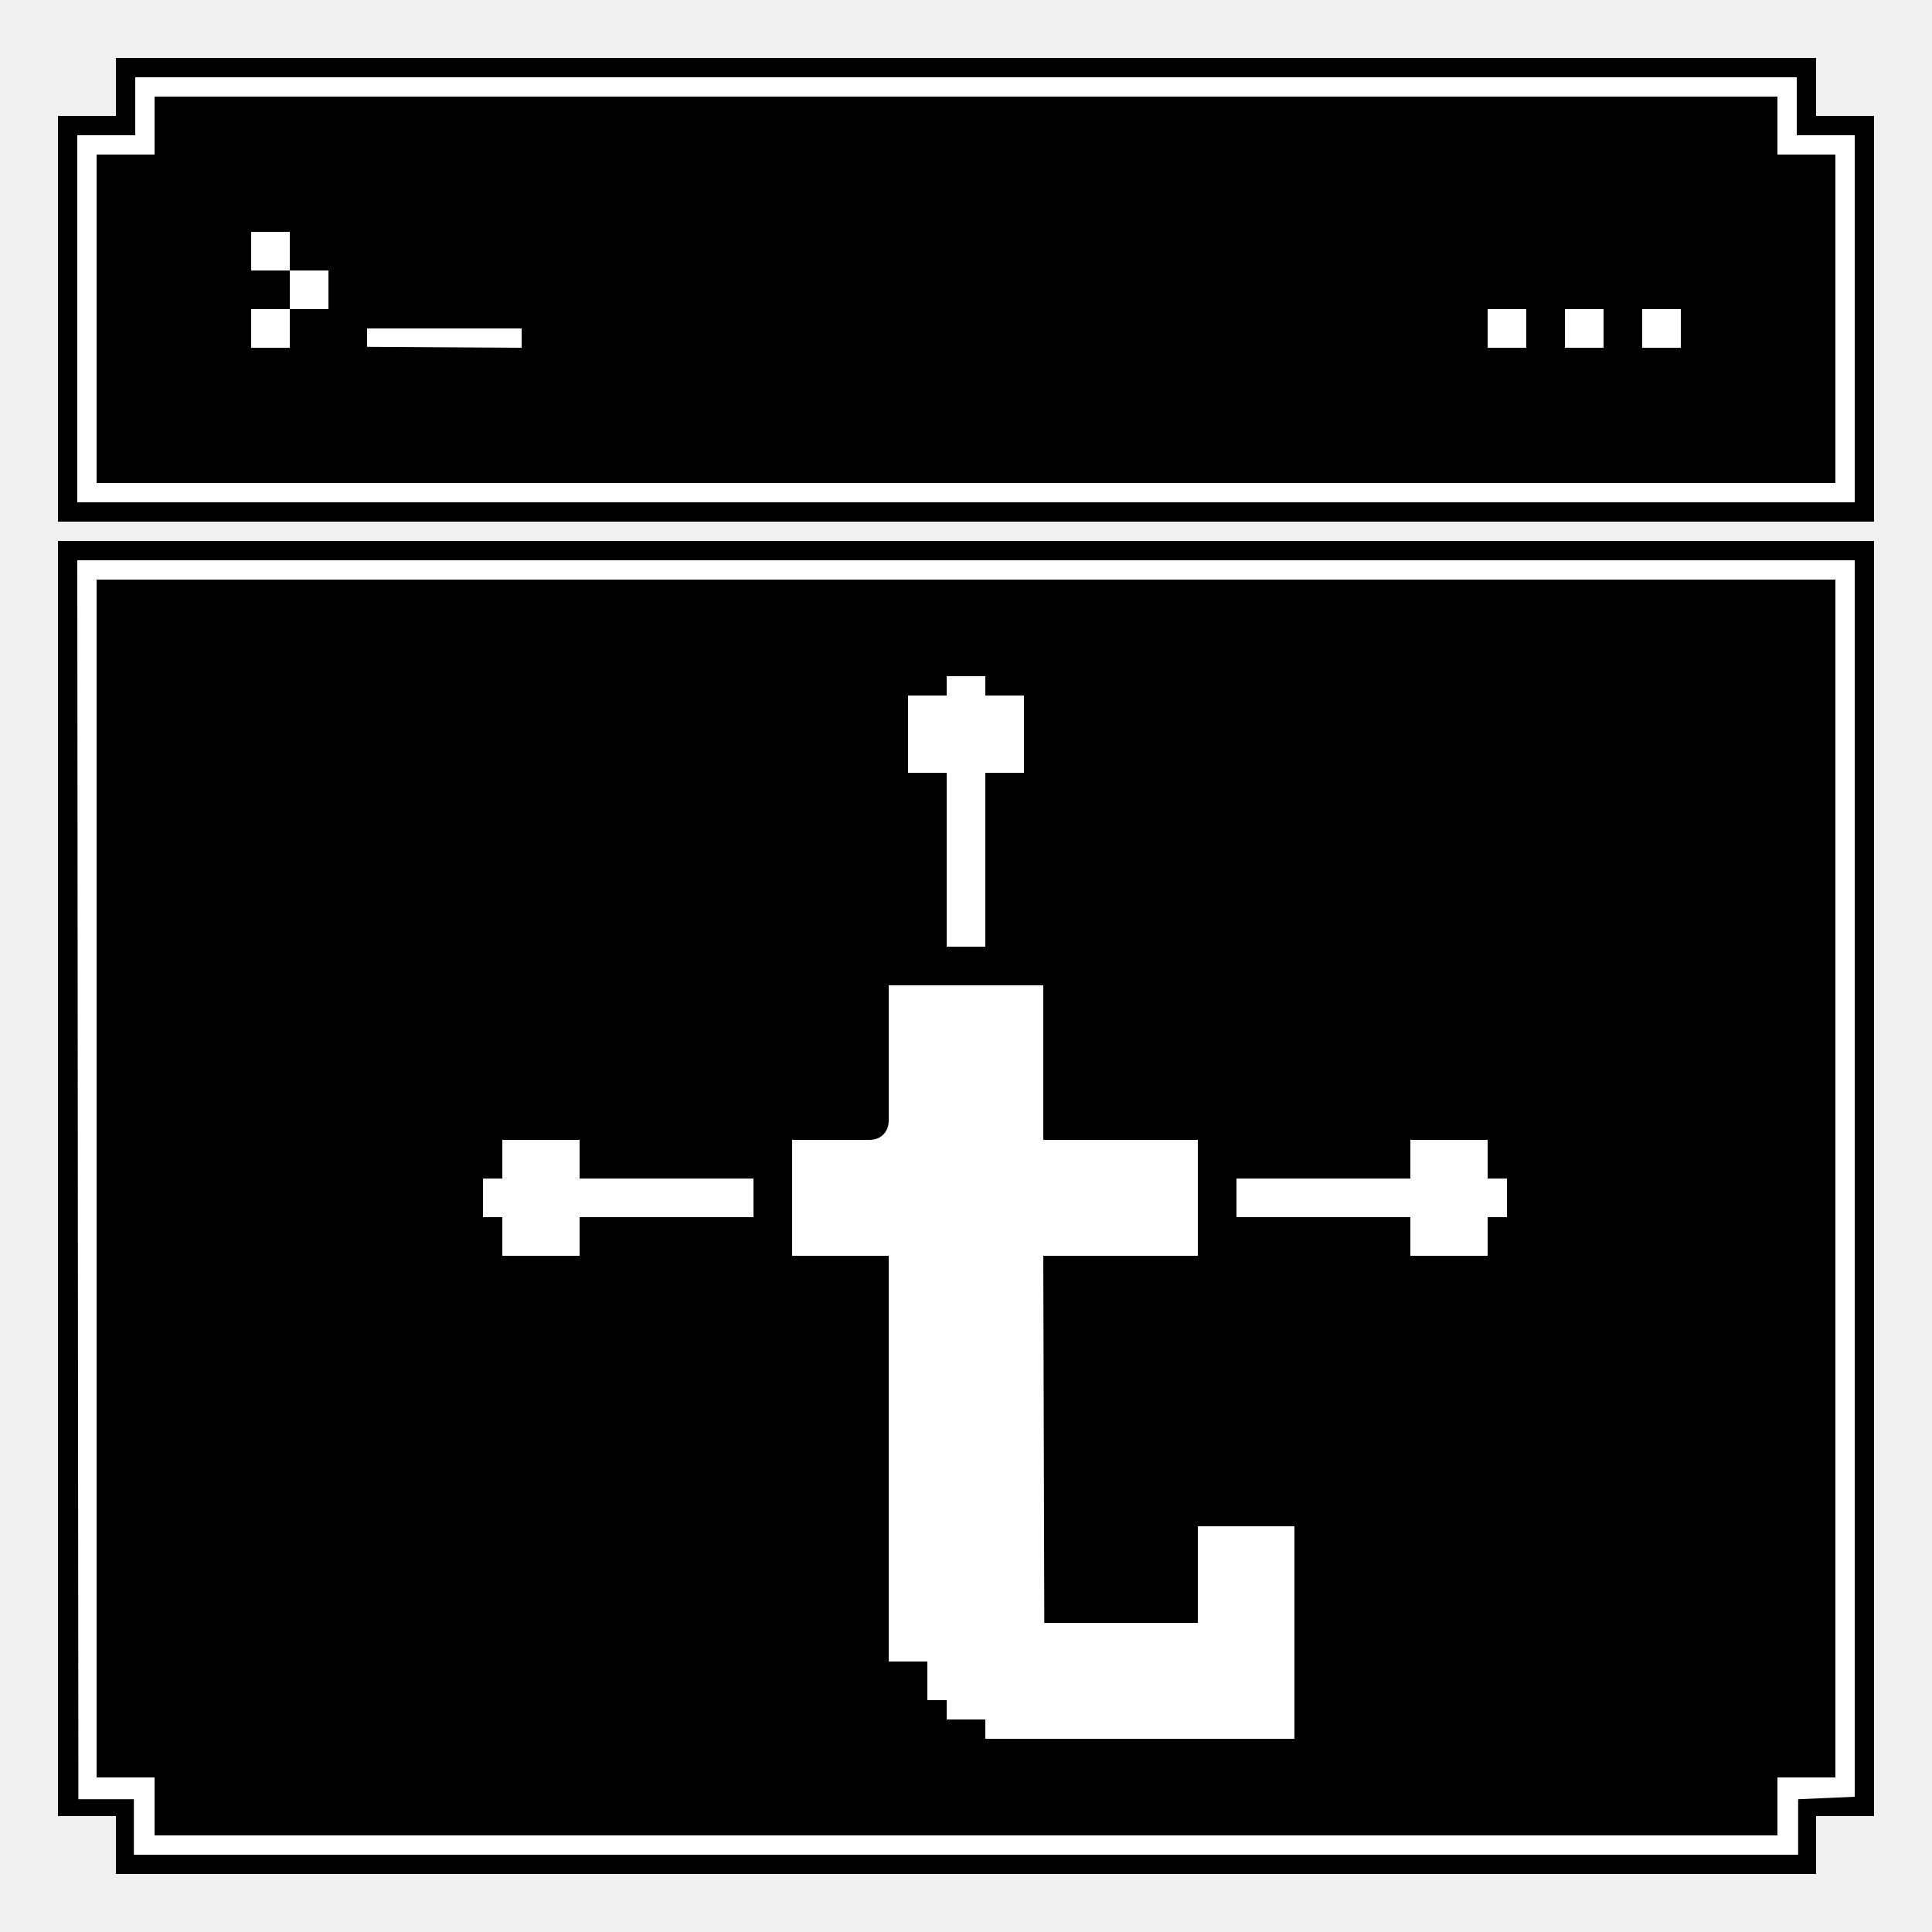
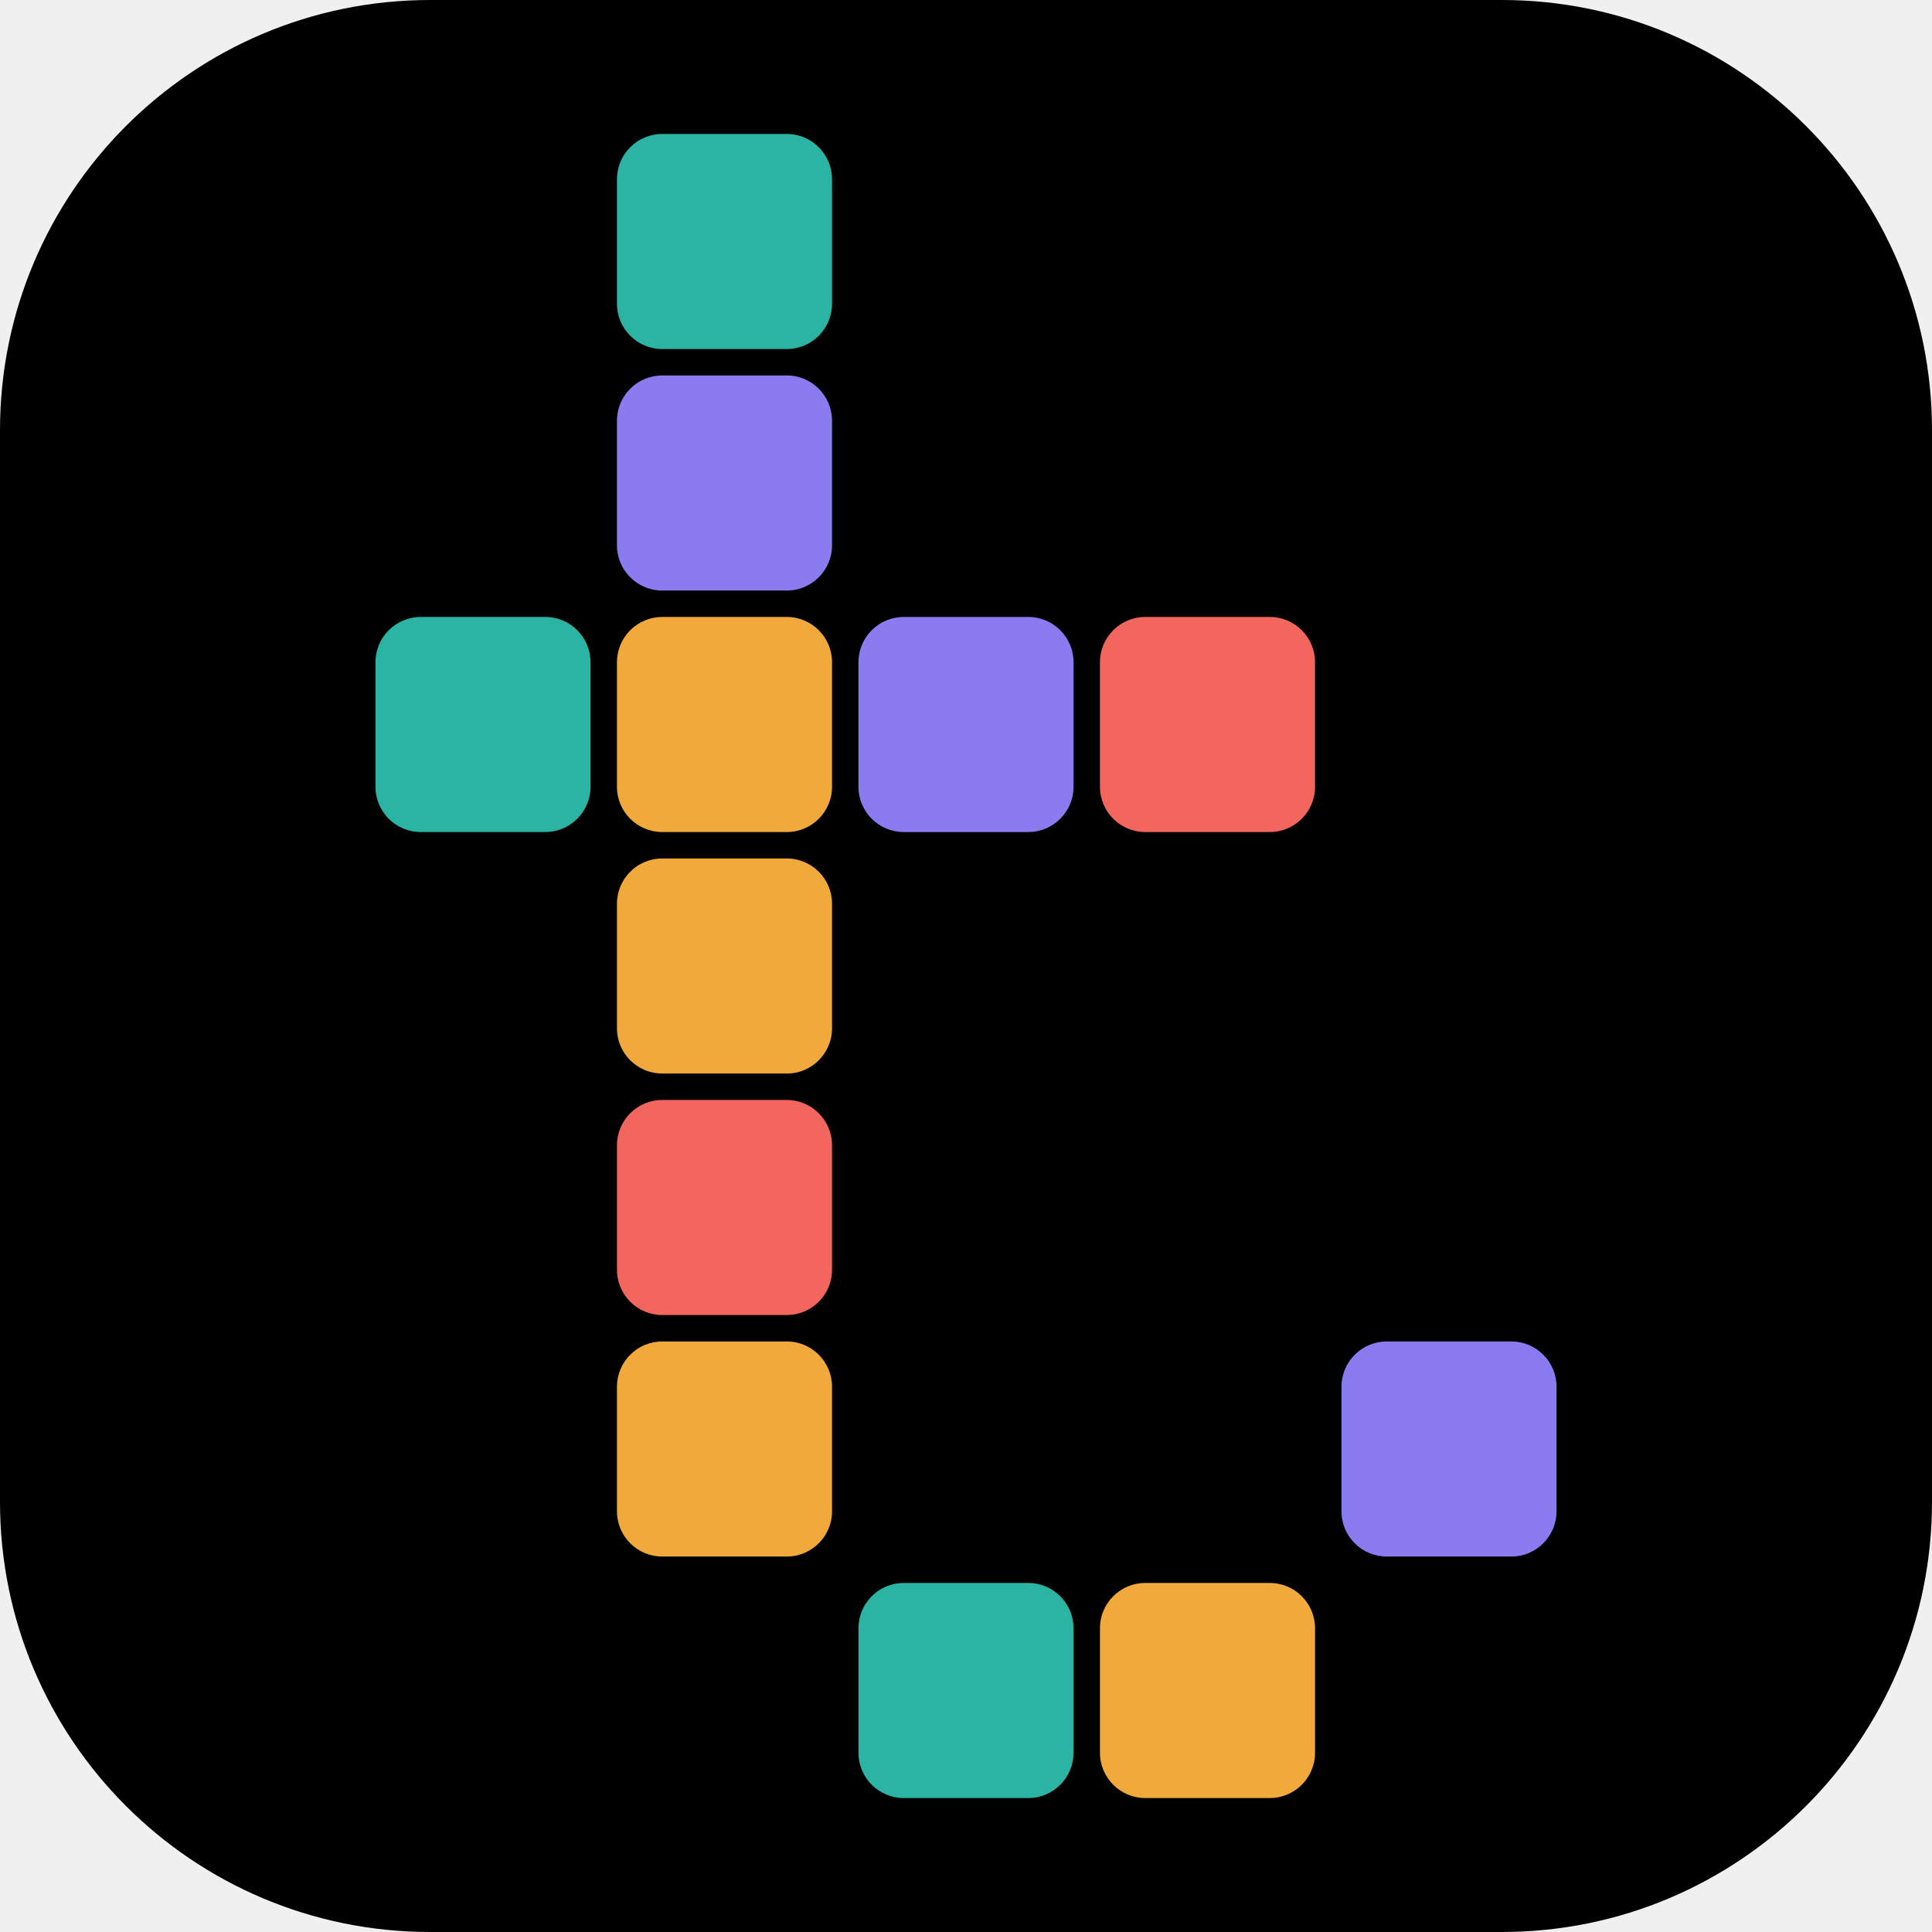
- <svg xmlns="http://www.w3.org/2000/svg" version="1.1" width="1000" height="1000" viewBox="0 0 1000 1000" id="svg1">
-   <defs id="defs1" />
-   <g id="l_lrg" style="display:inline">
-     <path id="lrg_bg_bot" style="display:inline;fill:#ffffff;stroke-width:0.391;stroke-linecap:round;stroke-linejoin:round" d="m 60,940 v 30 h 880 v -30 h 30 V 280 H 30 v 660 z" />
-     <path id="lrg_bg_top" style="display:inline;fill:#ffffff;stroke-width:0.391;stroke-linecap:round;stroke-linejoin:round" d="M 60,60 V 30 h 880 v 30 h 30 V 270 H 30 V 60 Z" />
-     <path id="lrg_win" fill="none" stroke-width="1.283" d="m 80,50 h 840 v 30 h 30 V 250 H 50 V 80 H 80 Z M 50,920 V 300 h 900 v 620 h -30 v 30 H 80 v -30 z" style="display:inline;fill:#000000;fill-opacity:1" />
-     <path id="lrg_t_bord_top" fill="none" stroke-width="1.283" d="m 60,30 h 880 v 30 h 30 V 260 H 960 V 70 H 930 V 40 H 70 V 70 H 40 v 190 h 930 v 10 H 30 V 70 60 h 30 z" style="display:inline;fill:#000000;fill-opacity:1" />
-     <path id="lrg_t_bord_bot" style="display:inline;fill:#000000;fill-opacity:1" d="m 30,280 v 660 h 30 v 30 h 880 v -30 h 30 V 280 Z m 10,10 h 920 v 640 l -29.285,1.285 V 960 H 69.285 v -28.715 h -28.713 z" />
-     <path d="m 460,510 h 80 v 80 h 80 v 60 h -80 l 0.532,190 H 620 v -50 h 50 V 900 H 510 V 890 H 490 V 880 H 480 V 860 H 460 V 650 h -50 v -60 c 0,0 30,0 40,0 6.42,0 10,-4.596 10,-10 0,-23.333 0,-70 0,-70 z" style="display:inline;fill:#ffffff;fill-opacity:1;stroke:none;stroke-width:1.282" id="lrg_t" />
-     <path id="lrg_carat" fill="none" stroke="#000000" stroke-width="1.282" d="m 190,170 h 80 v 10 l -80,-0.483 z m -40,-30 h 20 v 20 h -20 z m -20,-20 h 20 v 20 h -20 z m 0,40 h 20 v 20 h -20 z" style="display:inline;fill:#ffffff;fill-opacity:1;stroke:none" />
-     <path id="lrg_ctrl" fill="none" stroke="#000000" stroke-width="1.282" d="m 850,160 h 20 v 20 h -20 z m -40,0 h 20 v 20 h -20 z m -40,0 h 20 v 20 h -20 z" style="display:inline;fill:#ffffff;fill-opacity:1;stroke:none" />
-     <path id="lrg_prong_t" fill="none" stroke="#000000" stroke-width="1.282" d="m 490,350 h 20 v 10 h 20 v 40 h -20 v 90 h -20 v -90 h -20 v -40 h 20 z" style="display:inline;fill:#ffffff;fill-opacity:1;stroke:none" />
-     <path id="lrg_prong_l" fill="none" stroke="#000000" stroke-width="1.282" d="m 250,630 v -20 h 10 v -20 h 40 v 20 h 90 v 20 h -90 v 20 h -40 v -20 z" style="display:inline;fill:#ffffff;fill-opacity:1;stroke:none" />
-     <path id="lrg_prong_r" fill="none" stroke="#000000" stroke-width="1.282" d="m 780,610 v 20 h -10 v 20 h -40 v -20 h -90 v -20 h 90 v -20 h 40 v 20 z" style="display:inline;fill:#ffffff;fill-opacity:1;stroke:none" />
-   </g>
+ <svg xmlns="http://www.w3.org/2000/svg" viewBox="0 0 1024 1024">
+   <rect width="1024" height="1024" rx="228" fill="#000000" />
+   <rect x="327" y="71" width="114" height="114" rx="24" fill="#2bb3a3" />
+   <rect x="327" y="199" width="114" height="114" rx="24" fill="#8a7cf0" />
+   <rect x="199" y="327" width="114" height="114" rx="24" fill="#2bb3a3" />
+   <rect x="327" y="327" width="114" height="114" rx="24" fill="#f2a93b" />
+   <rect x="455" y="327" width="114" height="114" rx="24" fill="#8a7cf0" />
+   <rect x="583" y="327" width="114" height="114" rx="24" fill="#f2665e" />
+   <rect x="327" y="455" width="114" height="114" rx="24" fill="#f2a93b" />
+   <rect x="327" y="583" width="114" height="114" rx="24" fill="#f2665e" />
+   <rect x="327" y="711" width="114" height="114" rx="24" fill="#f2a93b" />
+   <rect x="711" y="711" width="114" height="114" rx="24" fill="#8a7cf0" />
+   <rect x="455" y="839" width="114" height="114" rx="24" fill="#2bb3a3" />
+   <rect x="583" y="839" width="114" height="114" rx="24" fill="#f2a93b" />
</svg>
